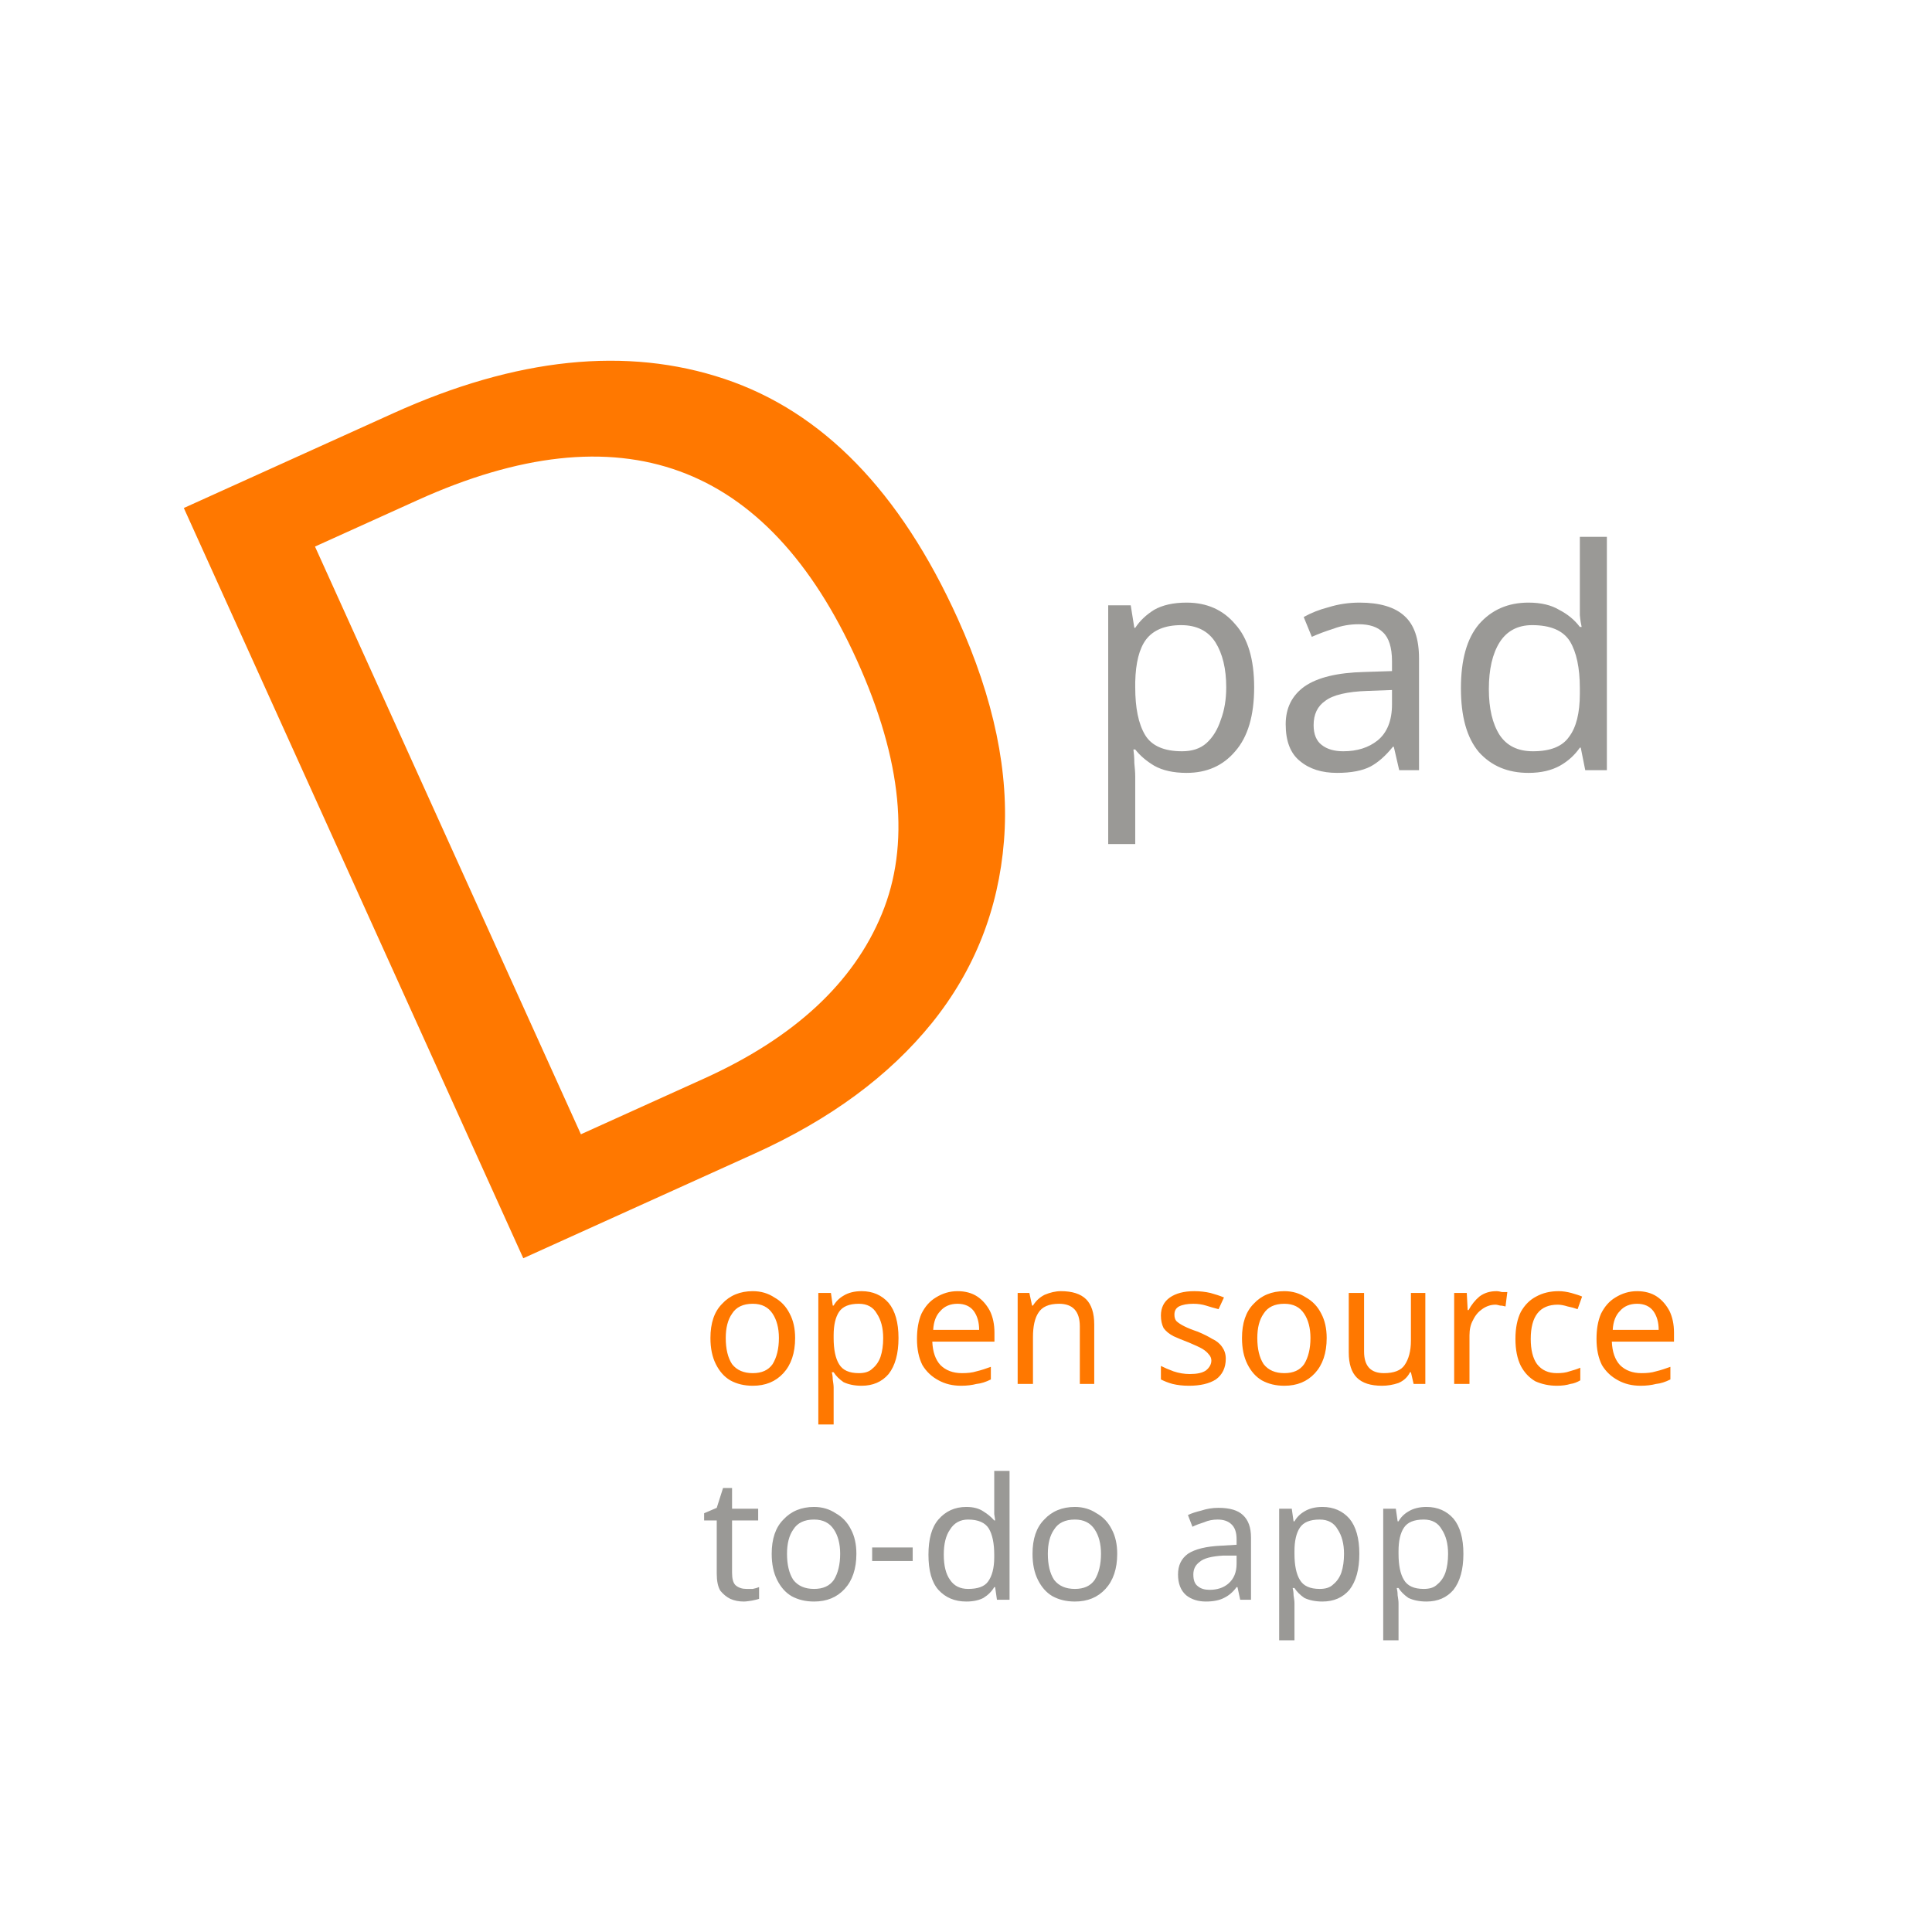
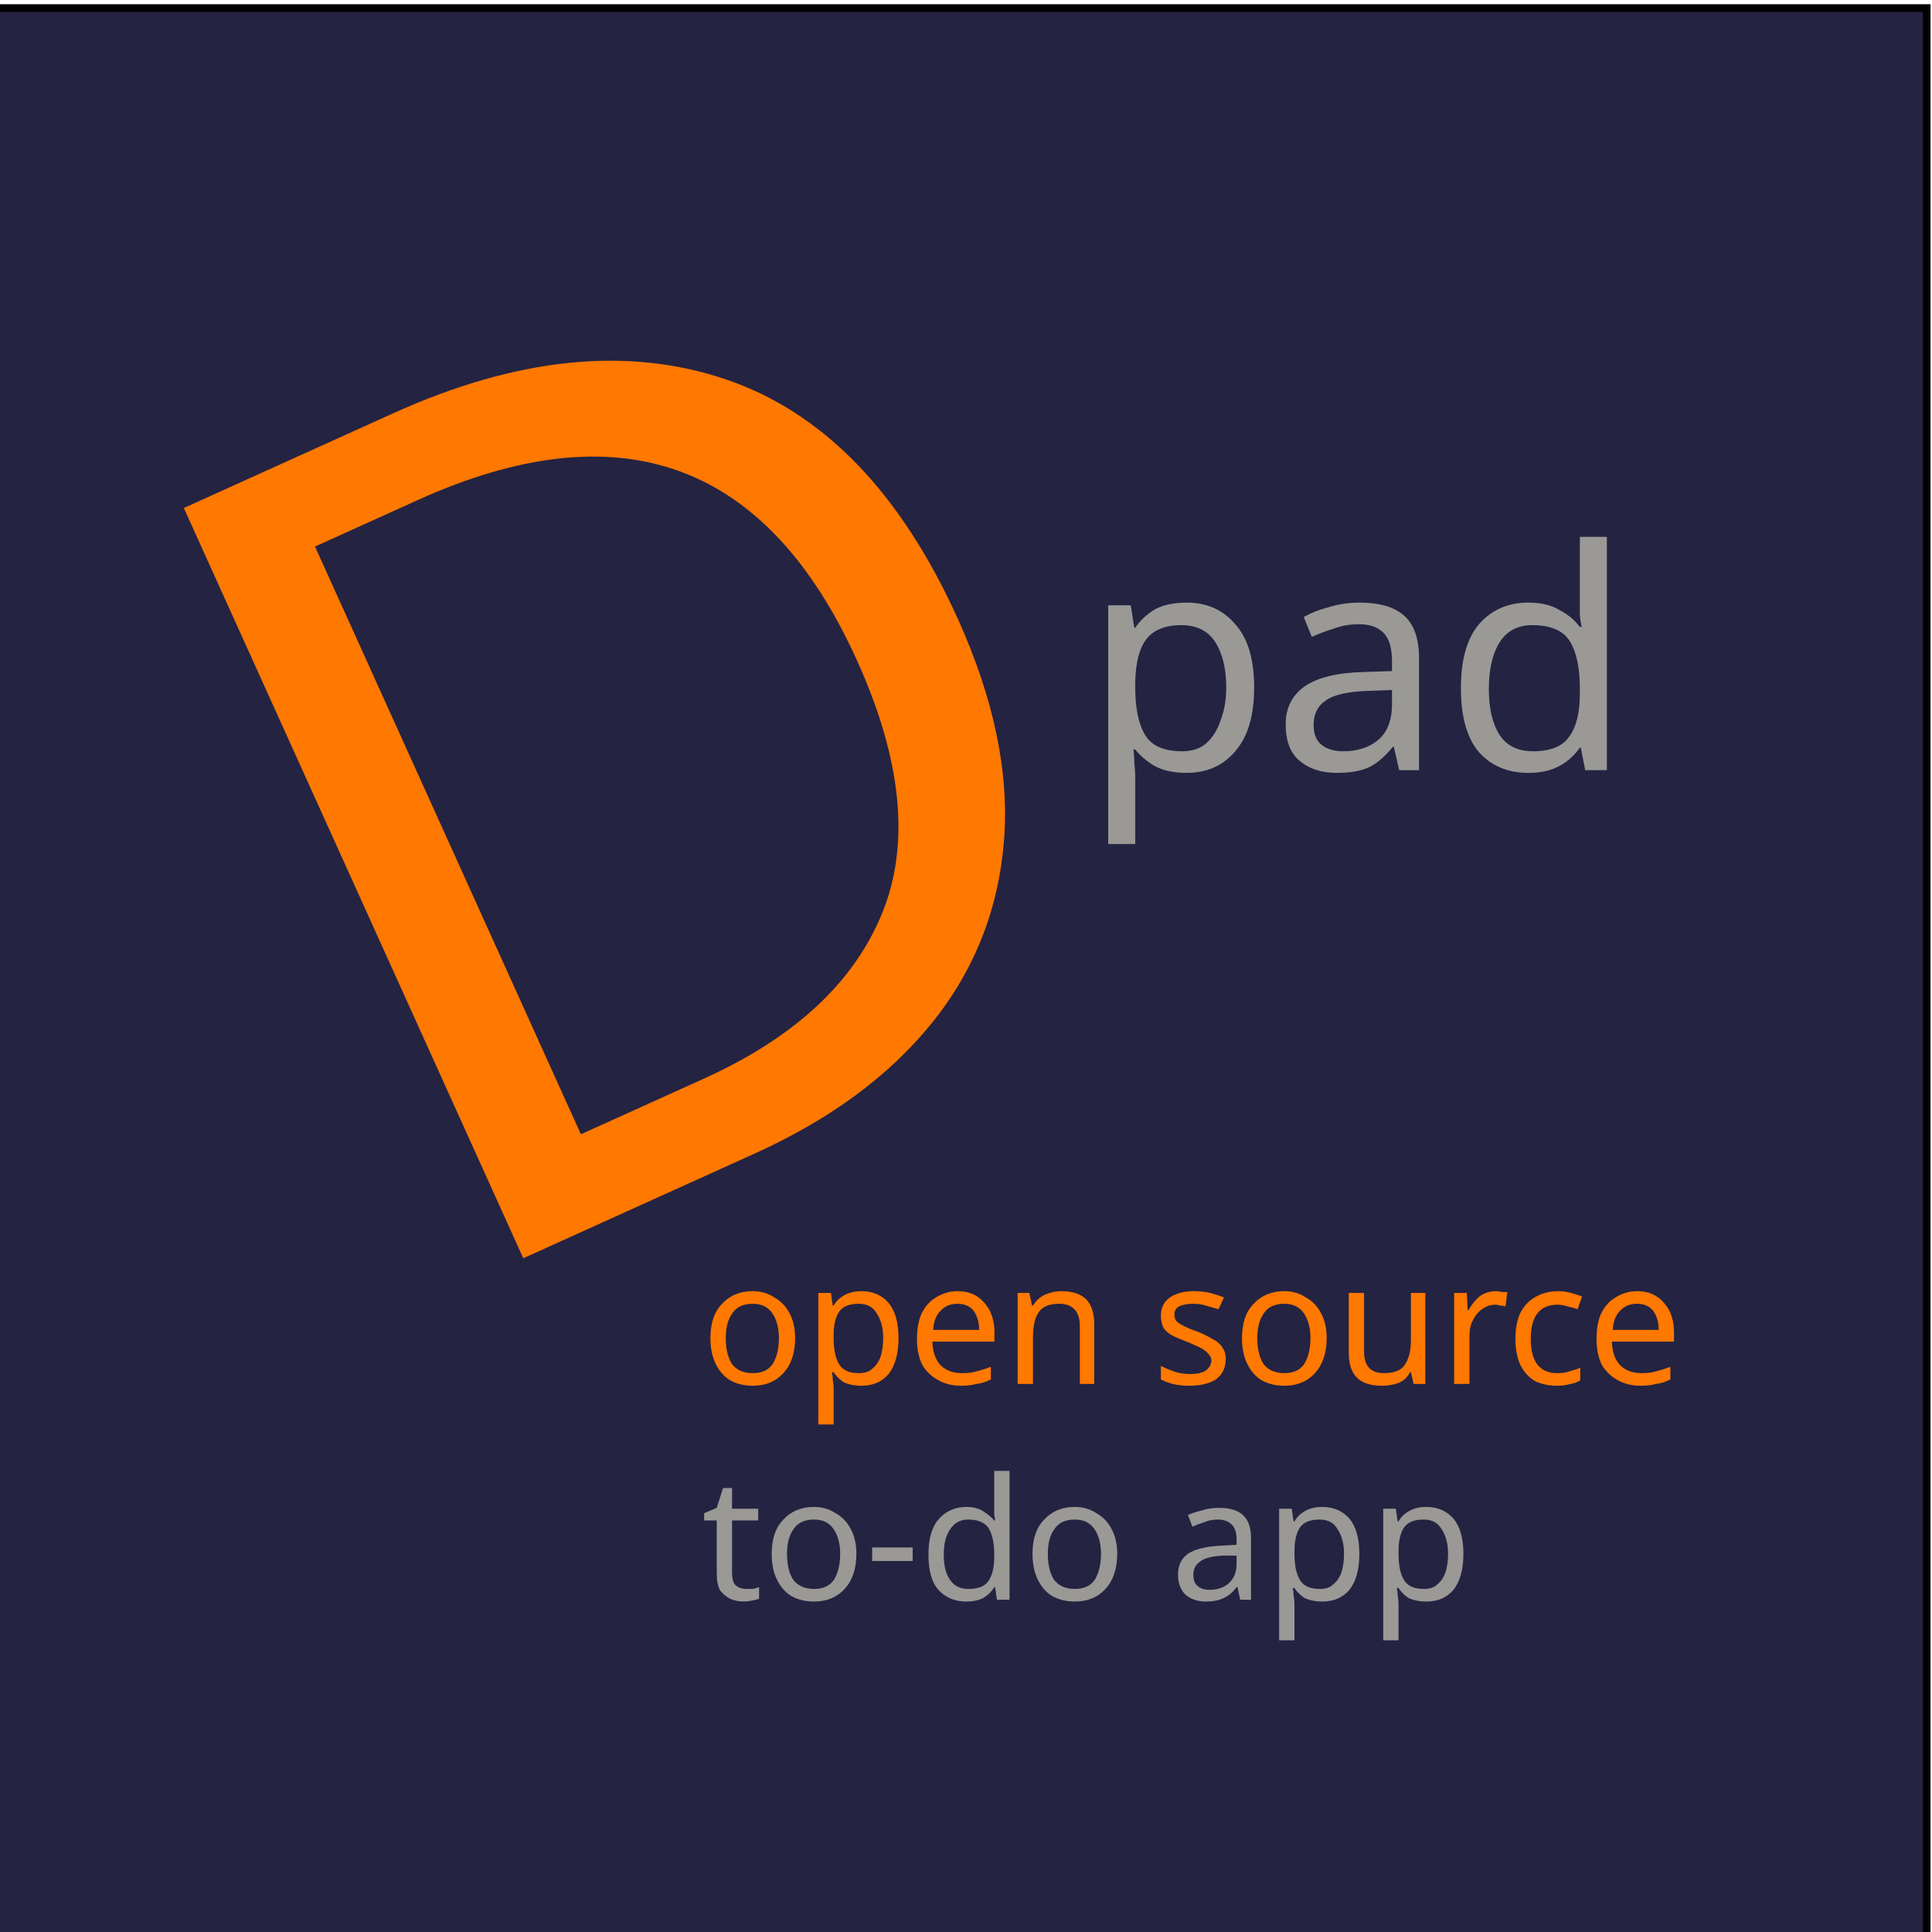
<svg xmlns="http://www.w3.org/2000/svg" width="150" height="150" fill="#000000" version="1.1" viewBox="0 0 16 16">
+   <rect x="-.043" y=".098" width="15.968" height="15.955" fill="#242342" stroke="#000" stroke-width=".126" style="paint-order:stroke fill markers" />
  <path d="m0 0h24v24h-24z" fill="none" />
  <text x="45.089" y="-24.468" font-family="'Noto Sans Tai Le'" font-size="20px" stroke-width=".5" style="line-height:1.25" xml:space="preserve">
    <tspan x="45.089" y="-24.468" stroke-width=".5" />
  </text>
  <g transform="matrix(.47752 0 0 .47752 2.6878 -.19899)">
    <g transform="translate(-2.003 -.077601)">
      <text transform="matrix(.91108 -.41223 -.41223 -.91108 0 0)" x="-6.173" y="-8.297" fill="#ff7800" font-family="sans-serif" font-size="20px" stroke-width=".5" style="line-height:1.25" xml:space="preserve">
        <tspan x="-6.173" y="-8.297" fill="#ff7800" stroke-width=".5">D</tspan>
      </text>
      <text x="15.139" y="13.853" font-family="'Noto Sans Tai Le'" font-size="5.333px" stroke-width=".5" style="line-height:1.25" xml:space="preserve">
        <tspan x="15.139" y="13.853" fill="#9a9996" font-size="5.333px" stroke-width=".5">pad</tspan>
      </text>
      <text x="7.777" y="24.495" font-family="'Noto Sans Tai Le'" font-size="2.935px" stroke-width=".55" style="line-height:1.25" xml:space="preserve">
        <tspan x="7.777" y="24.495" fill="#ff7800"> open source</tspan>
        <tspan x="7.777" y="28.238" fill="#9a9996"> to-do app</tspan>
      </text>
    </g>
  </g>
</svg>
